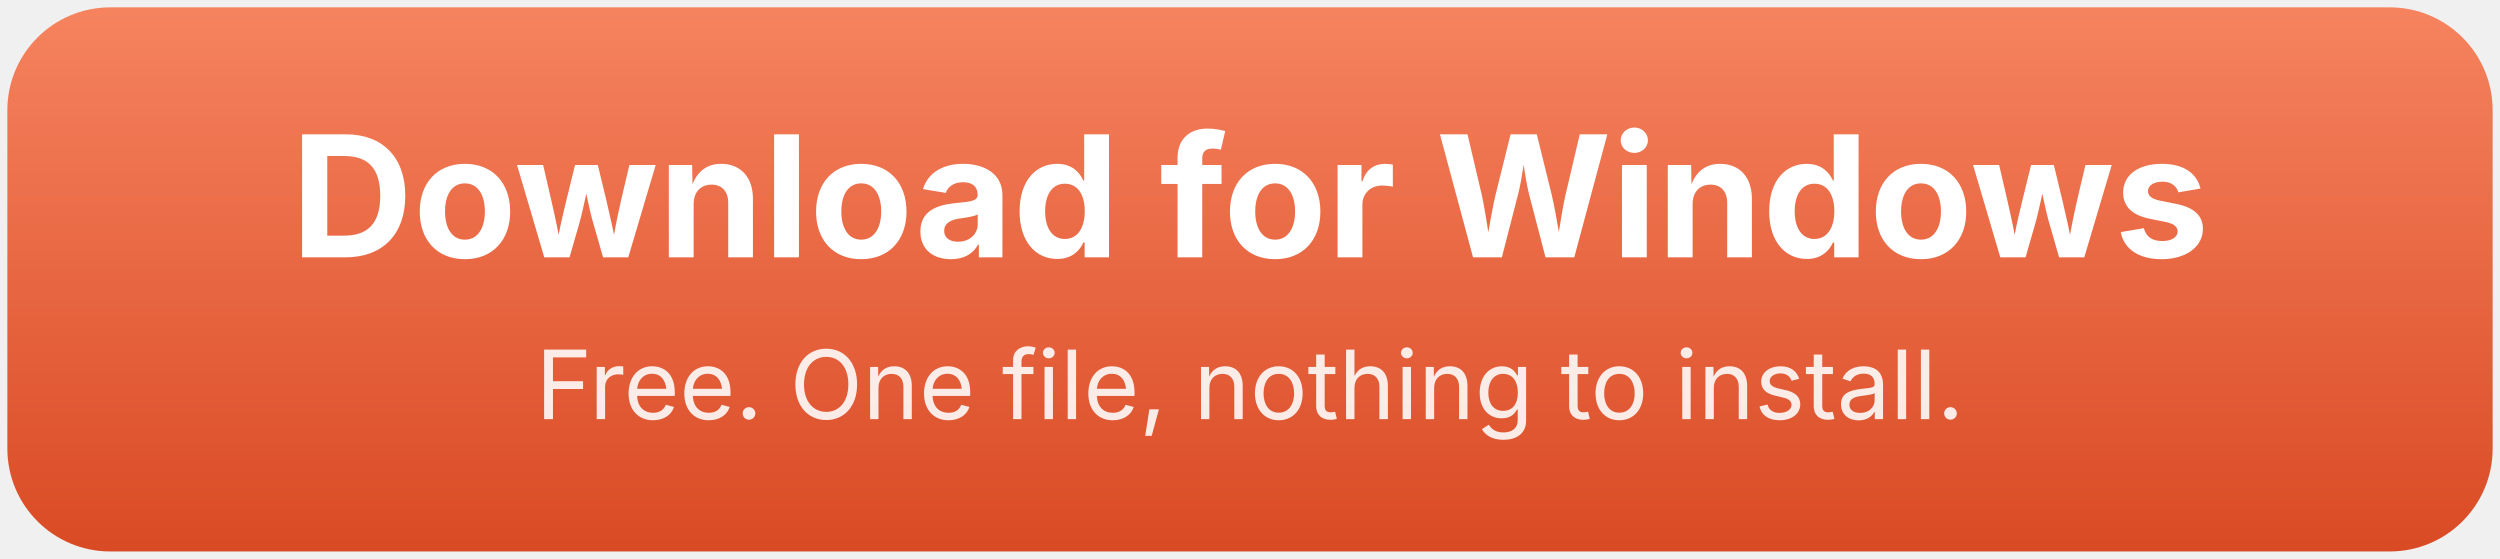
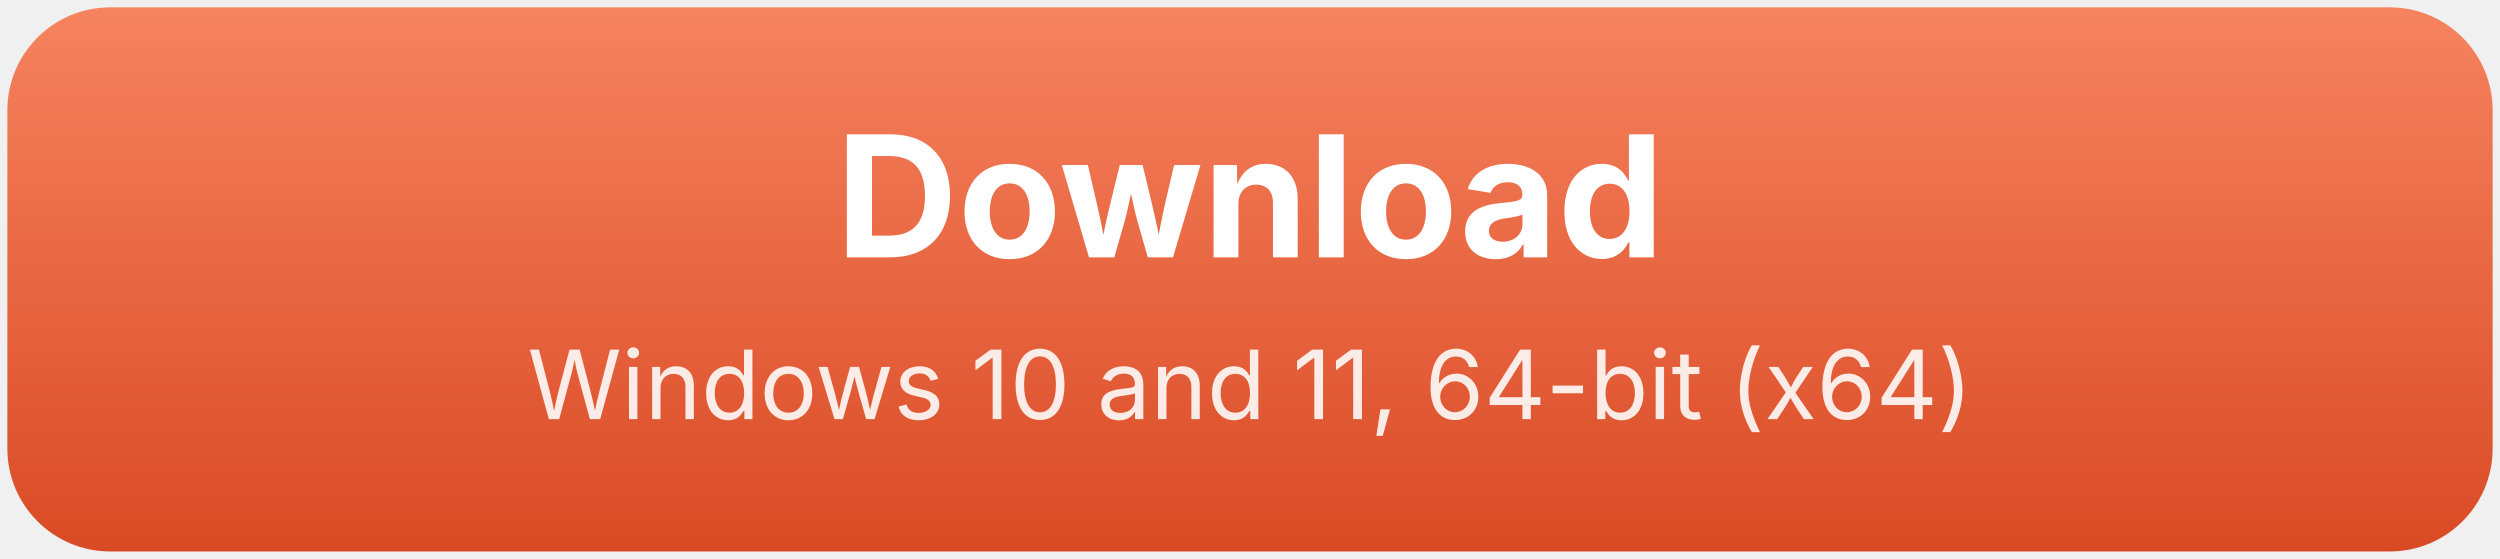
- <svg xmlns="http://www.w3.org/2000/svg" width="340" height="76" viewBox="0 0 340 76" role="img" aria-label="Download for Windows">
+ <svg xmlns="http://www.w3.org/2000/svg" width="340" height="76" viewBox="0 0 340 76" role="img" aria-label="Download">
  <defs>
    <linearGradient id="lit" x1="0" y1="0" x2="0" y2="1">
      <stop offset="0" stop-color="#f6835f" />
      <stop offset="1" stop-color="#d94a24" />
    </linearGradient>
  </defs>
  <rect x="1" y="1" width="338" height="74" rx="14" fill="url(#lit)" />
-   <text x="170.0" y="35.0" text-anchor="middle" font-family="Inter, 'Segoe UI', system-ui, -apple-system, Helvetica, Arial, sans-serif" font-size="23" font-weight="700" fill="#ffffff">Download for Windows</text>
-   <text x="170.0" y="57.0" text-anchor="middle" font-family="Inter, 'Segoe UI', system-ui, -apple-system, Helvetica, Arial, sans-serif" font-size="13" fill="#ffffff" fill-opacity="0.88">Free. One file, nothing to install.</text>
+   <text x="170.0" y="35.0" text-anchor="middle" font-family="Inter, 'Segoe UI', system-ui, -apple-system, Helvetica, Arial, sans-serif" font-size="23" font-weight="700" fill="#ffffff">Download</text>
+   <text x="170.0" y="57.0" text-anchor="middle" font-family="Inter, 'Segoe UI', system-ui, -apple-system, Helvetica, Arial, sans-serif" font-size="13" fill="#ffffff" fill-opacity="0.88">Windows 10 and 11, 64-bit (x64)</text>
</svg>
